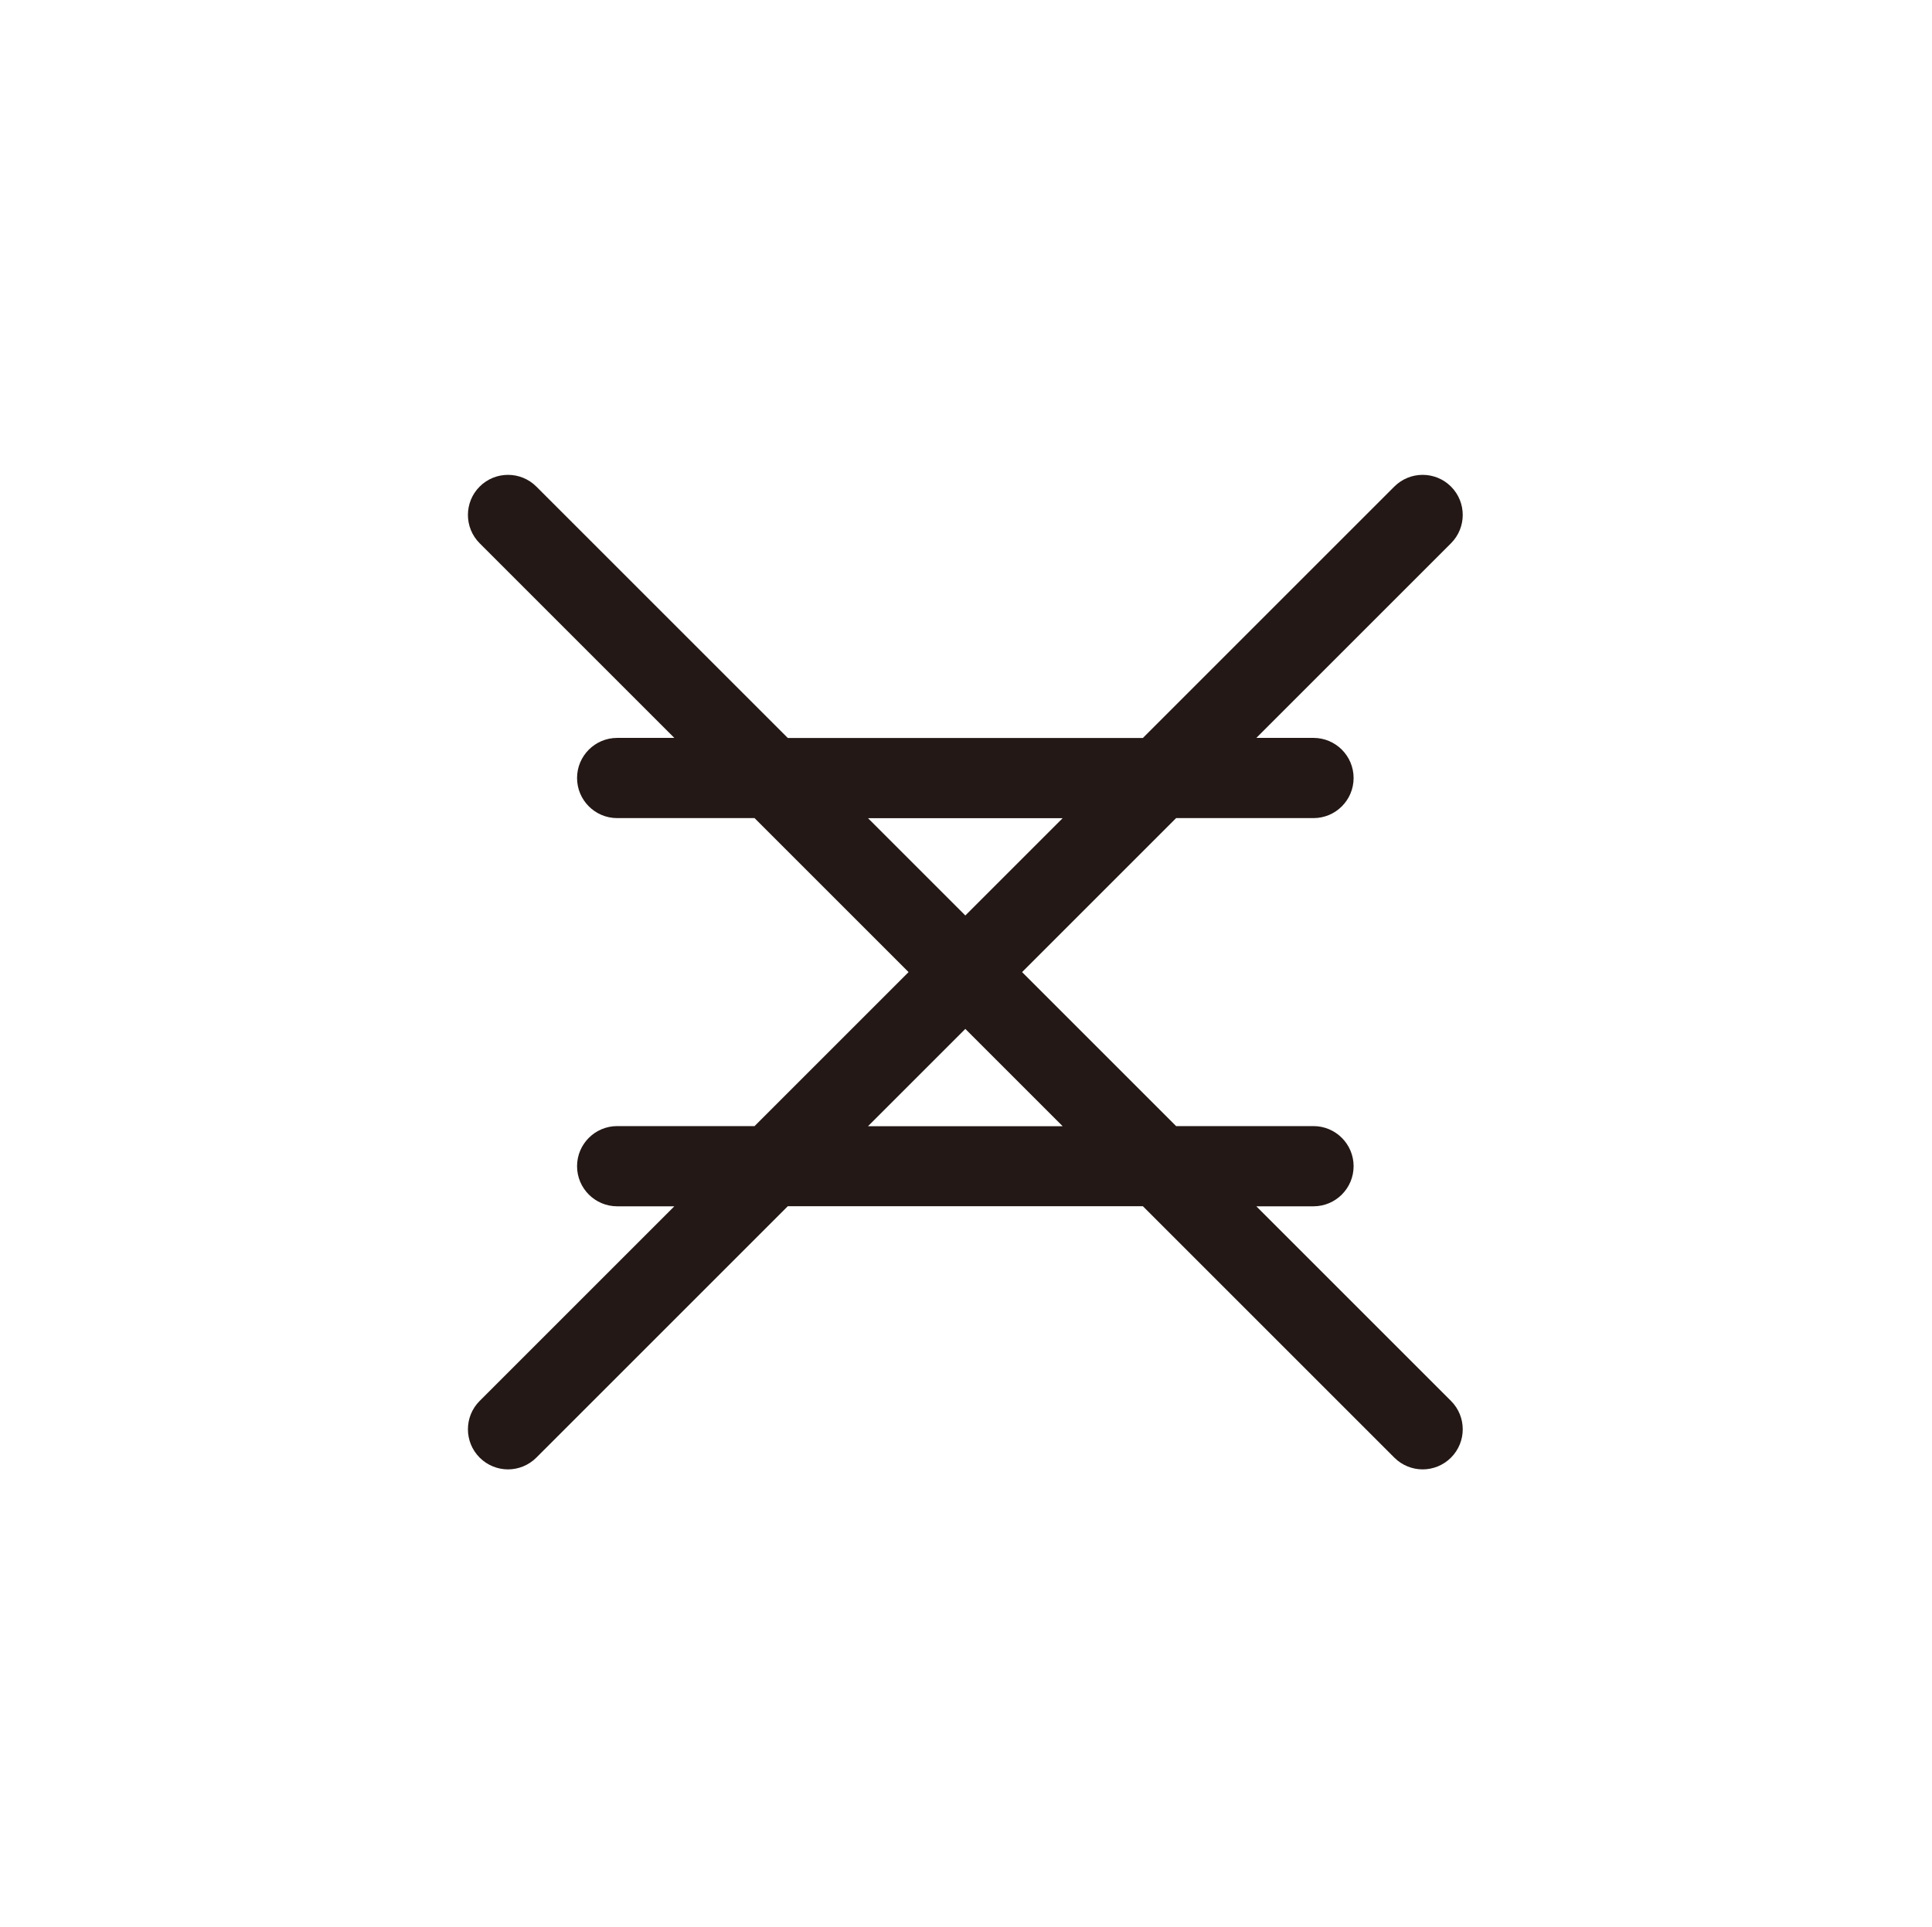
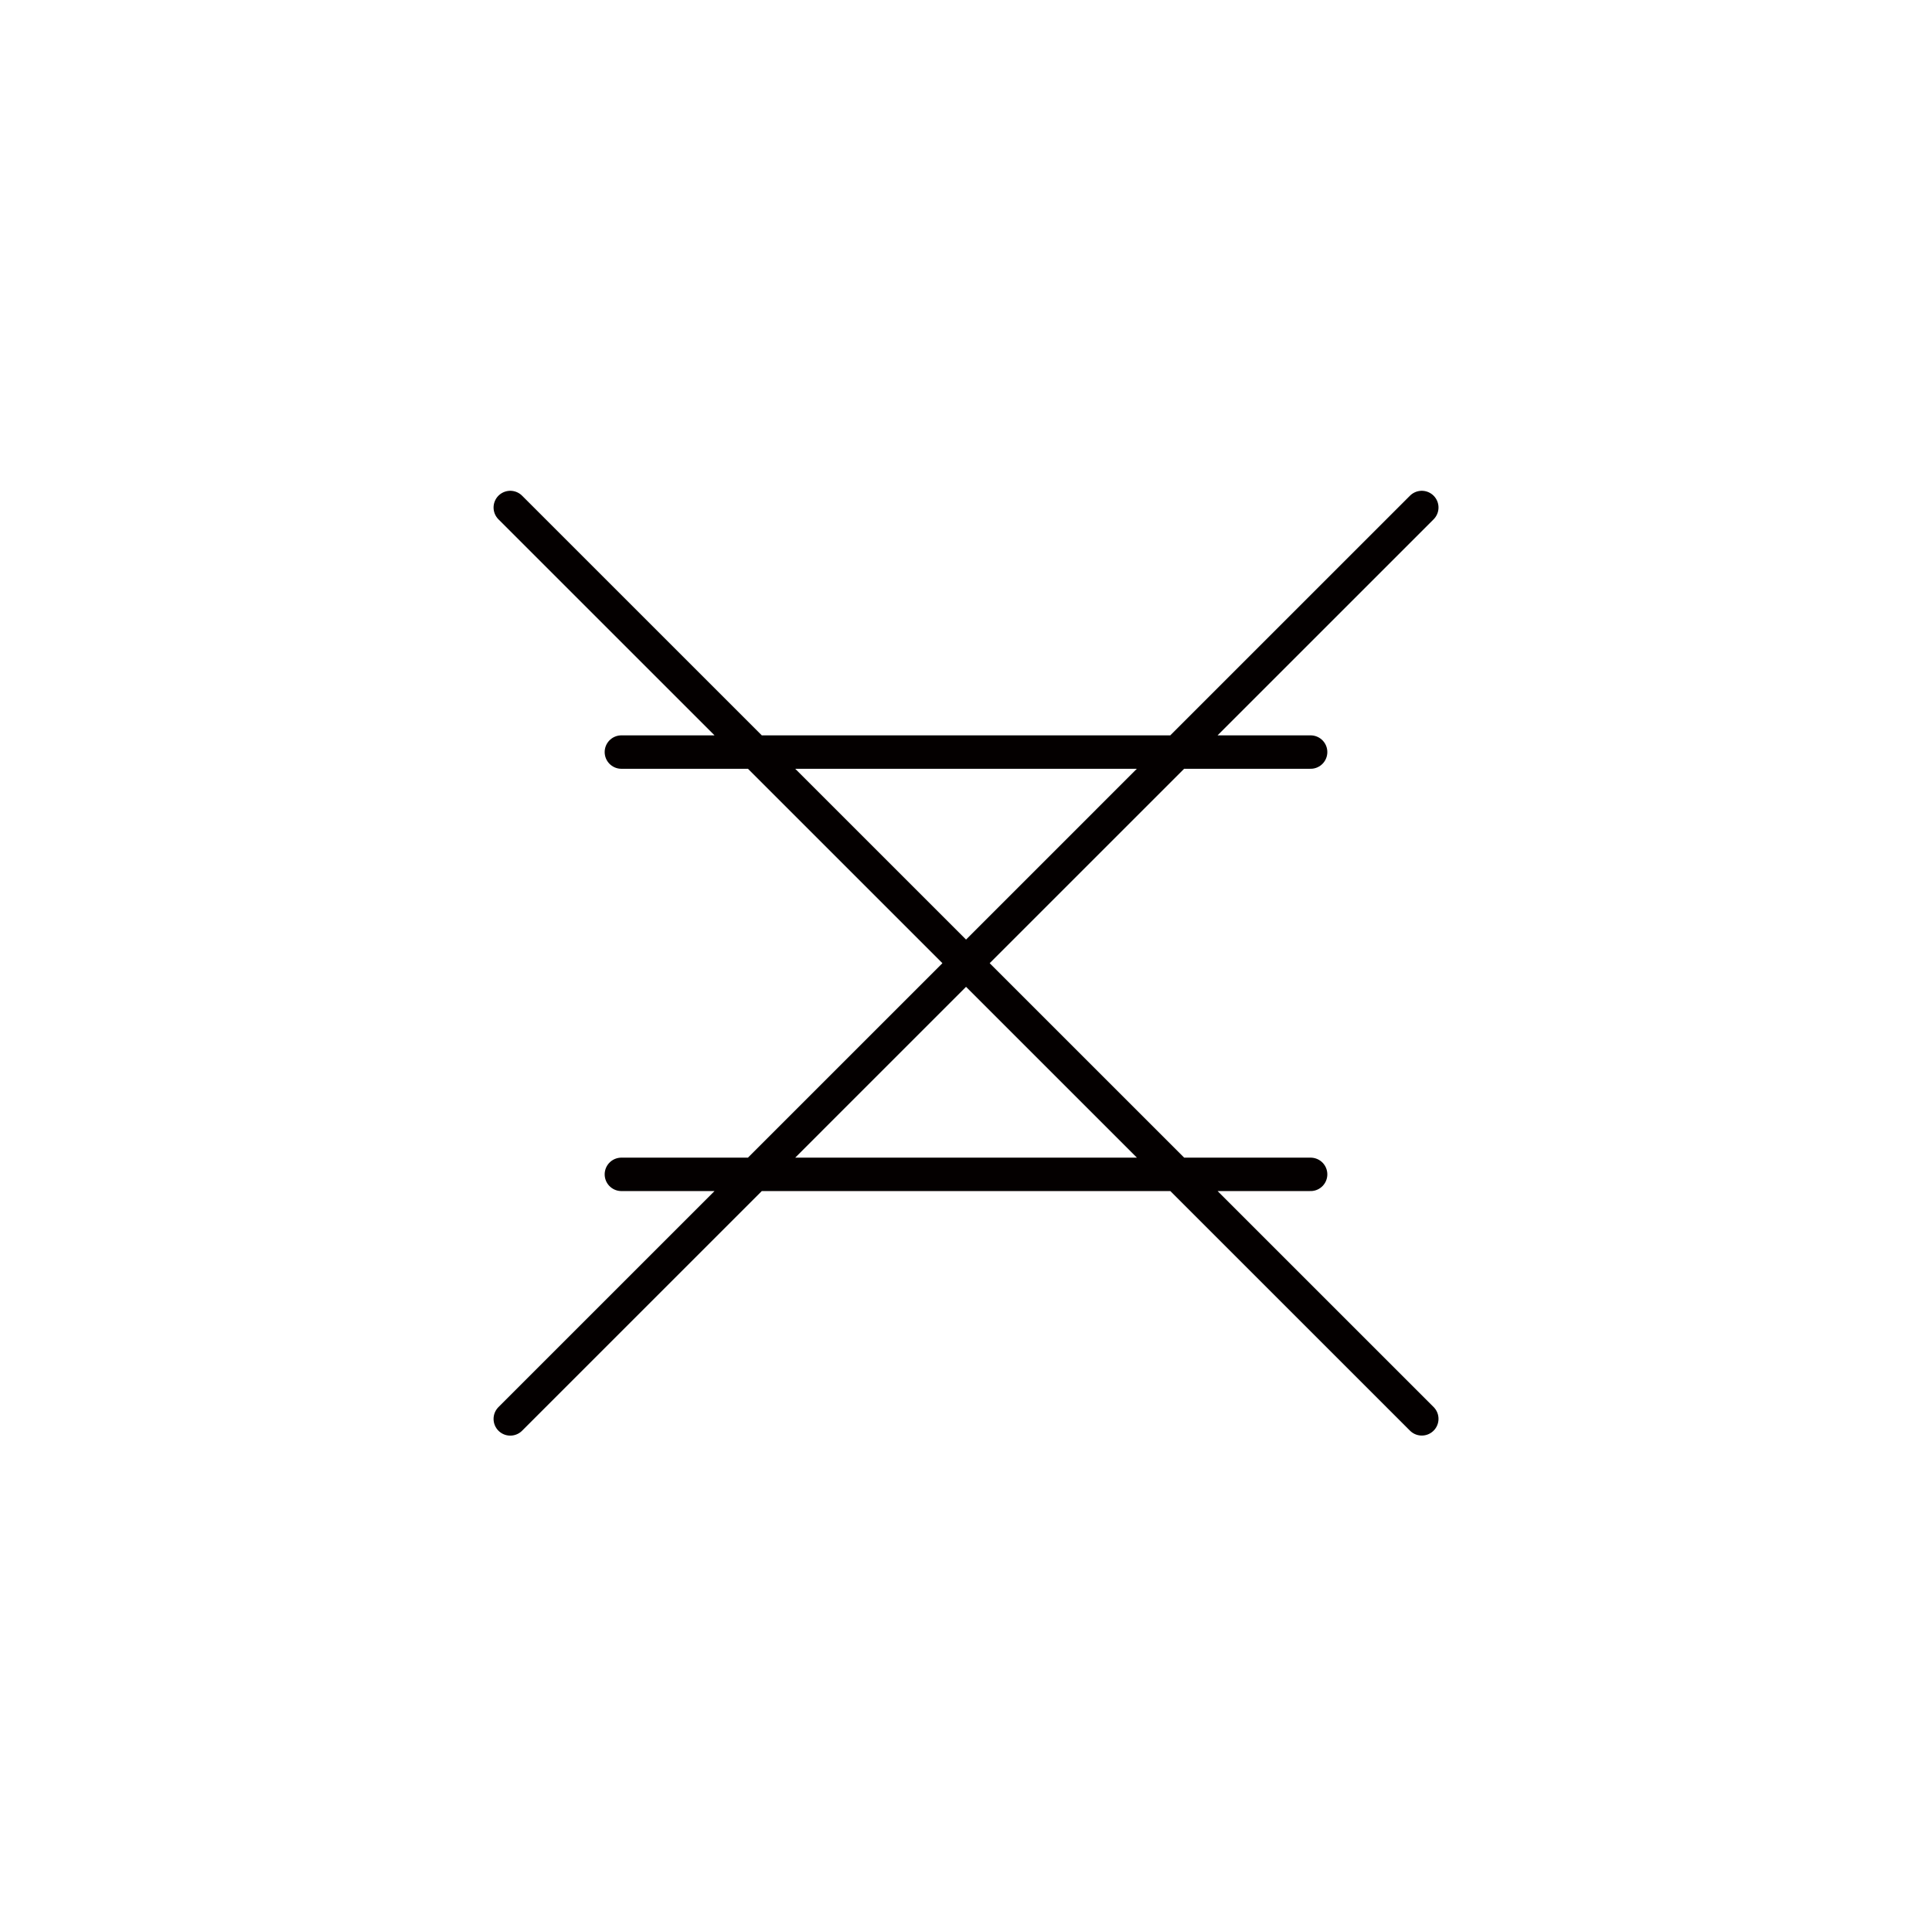
<svg xmlns="http://www.w3.org/2000/svg" id="_圖層_1" data-name="圖層 1" viewBox="0 0 289 288.22">
  <defs>
    <style>
      .cls-1 {
-         fill: #231815;
+         fill: none;
+         stroke: #040000;
+         stroke-linecap: round;
+         stroke-linejoin: round;
+         stroke-width: 5px;
      }
    </style>
  </defs>
-   <path class="cls-1" d="M217.05,72.8c-2.34-2.34-6.14-2.34-8.48,0l-37.61,37.61h-53.12l-37.61-37.61c-2.34-2.34-6.14-2.34-8.48,0-2.34,2.34-2.34,6.14,0,8.48l29.12,29.12h-8.55c-3.31,0-6,2.69-6,6s2.69,6,6,6h20.55l23.04,23.04-23.04,23.04h-20.55c-3.31,0-6,2.69-6,6s2.69,6,6,6h8.55l-29.12,29.12c-2.34,2.34-2.34,6.14,0,8.48,1.17,1.17,2.71,1.76,4.24,1.76s3.07-.59,4.24-1.76l37.61-37.61h53.12l37.61,37.61c1.17,1.17,2.71,1.76,4.24,1.76s3.07-.59,4.24-1.76c2.34-2.34,2.34-6.14,0-8.48l-29.12-29.12h8.55c3.31,0,6-2.69,6-6s-2.69-6-6-6h-20.55l-23.04-23.04,23.04-23.04h20.55c3.31,0,6-2.69,6-6s-2.69-6-6-6h-8.55l29.12-29.12c2.34-2.34,2.34-6.14,0-8.48Zm-58.09,95.7h-29.12l14.56-14.56,14.56,14.56Zm-14.56-31.53l-14.56-14.56h29.12l-14.56,14.56Z" />
+   <g id="jiekong">
+     <path class="cls-1" d="M76.33,75.93l136.35,136.35M76.33,212.29L212.68,75.93M92.95,112.52h103.1M92.95,175.7h103.1" />
+   </g>
</svg>
